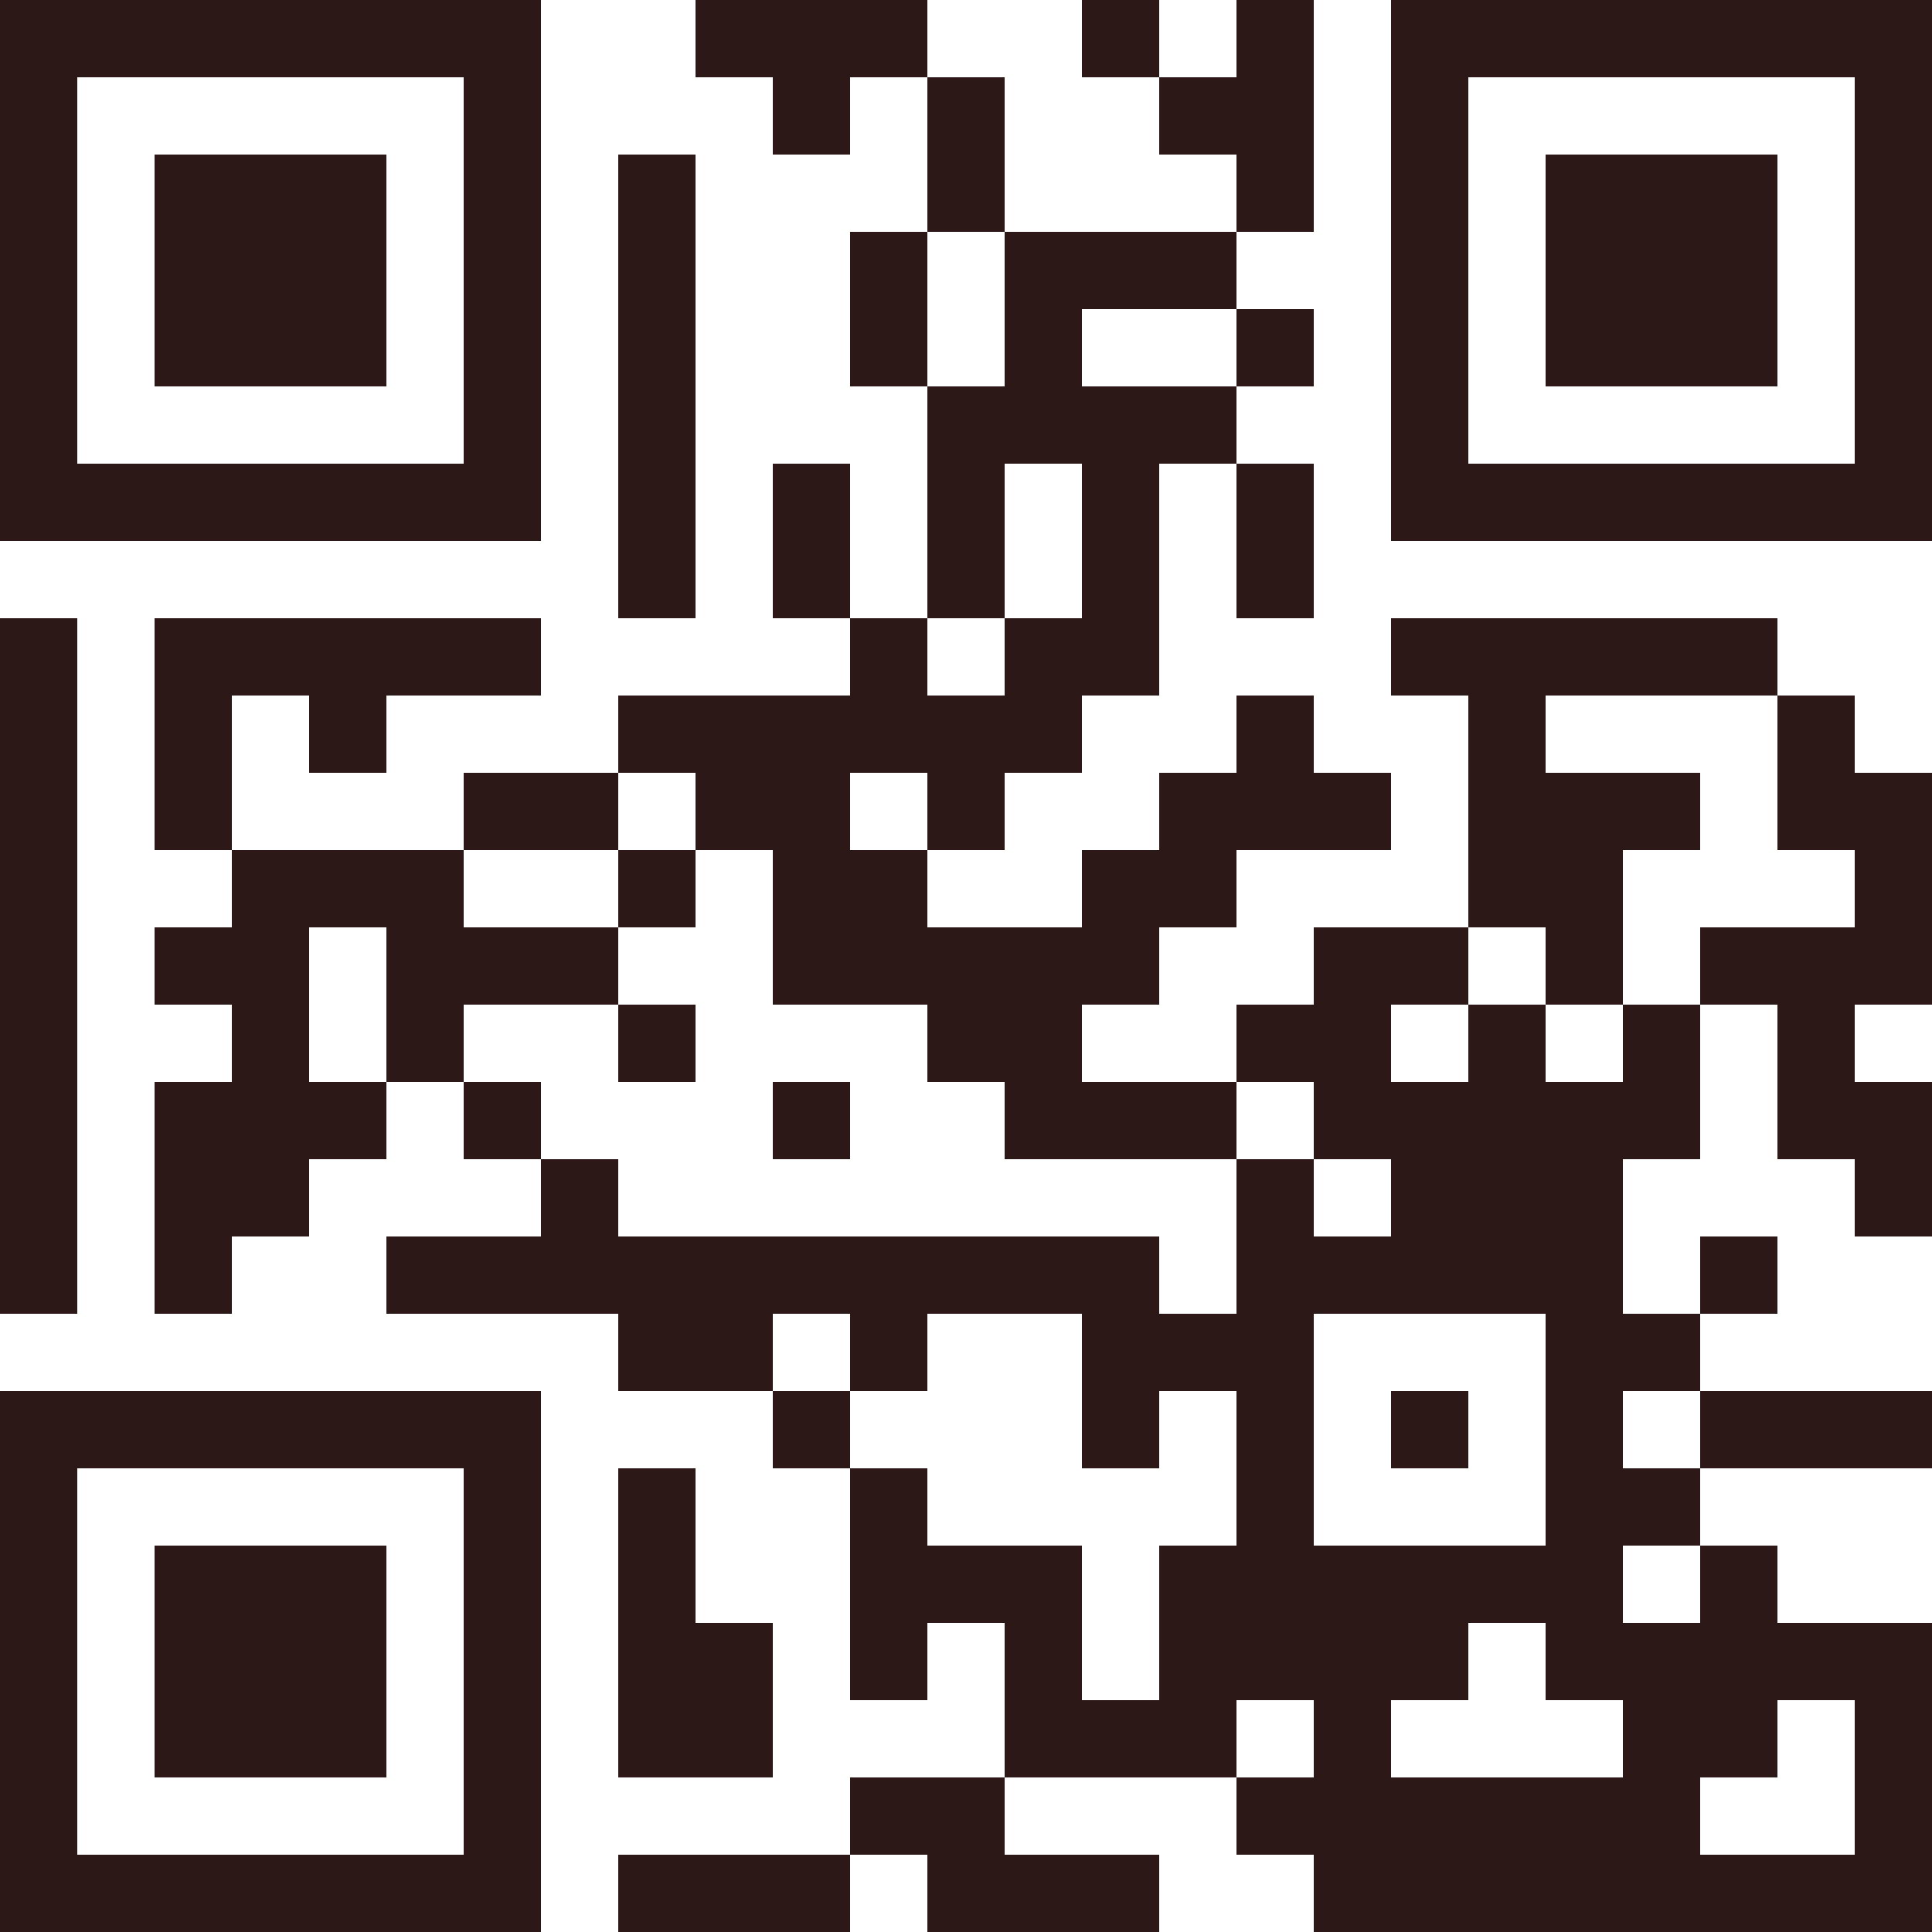
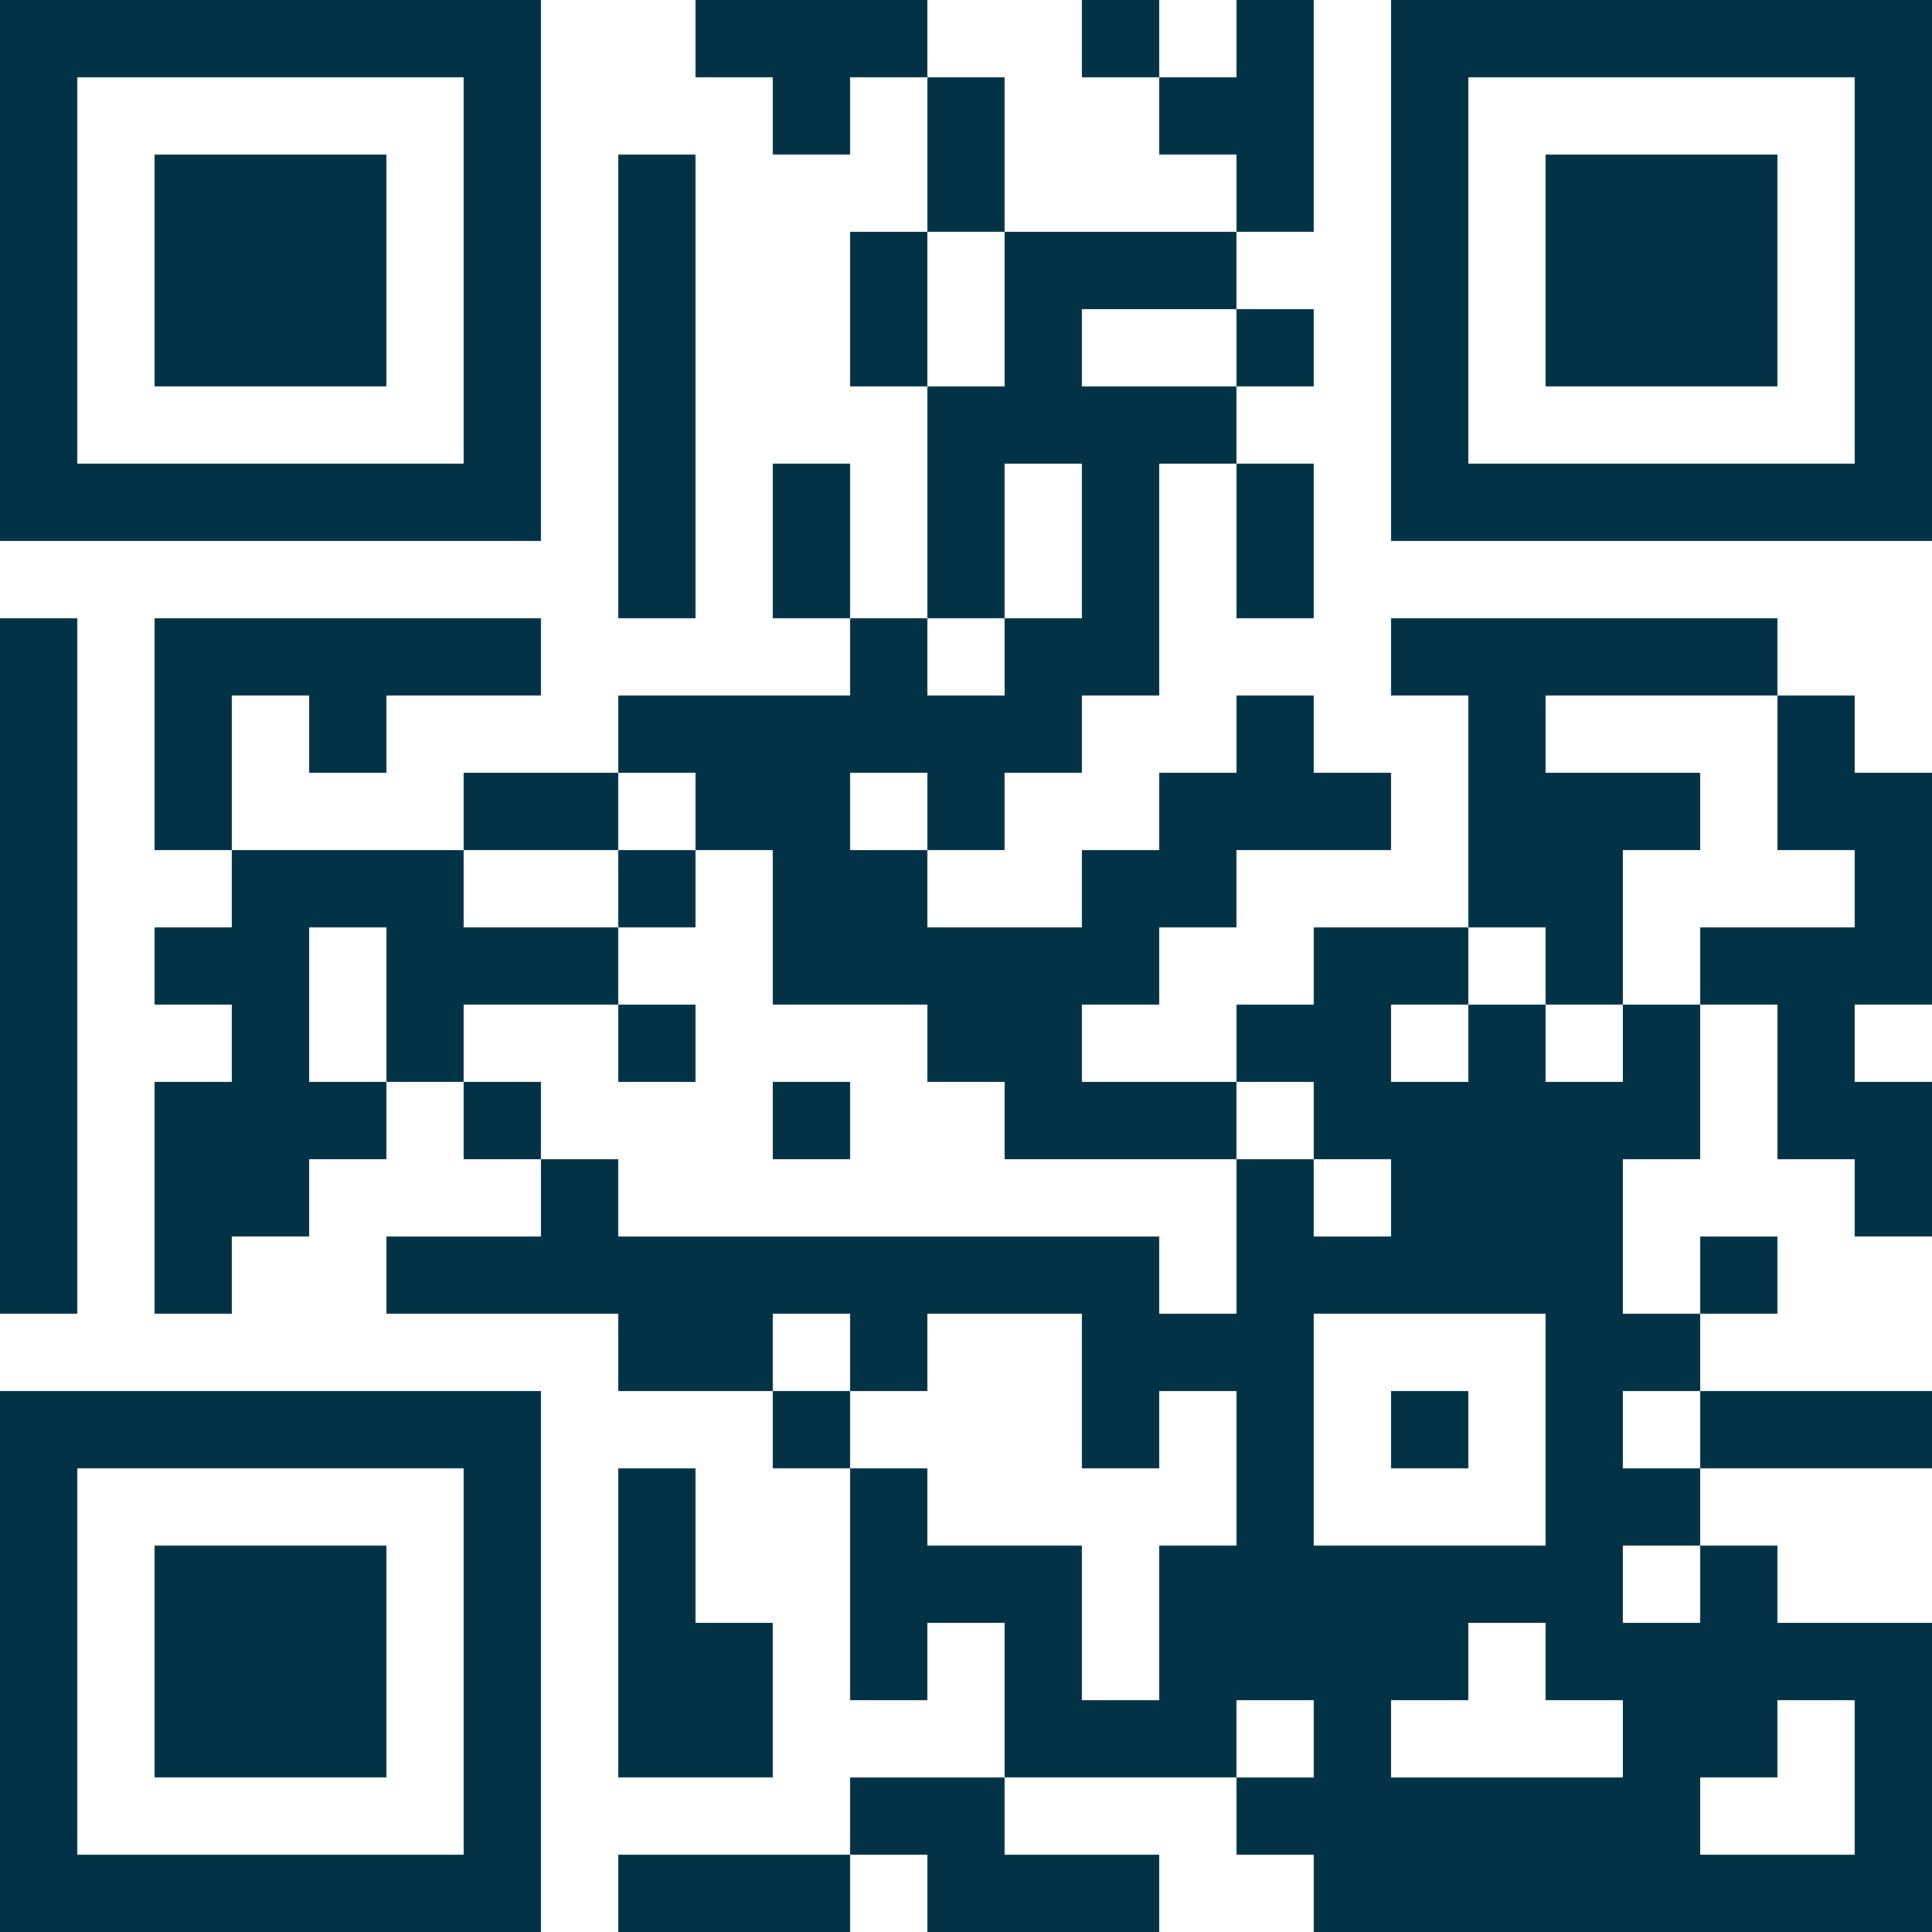
<svg xmlns="http://www.w3.org/2000/svg" viewBox="0 0 25 25" shape-rendering="crispEdges">
-   <path stroke="#2C1917" d="M0 0.5h7m2 0h3m2 0h1m1 0h1m1 0h7M0 1.5h1m5 0h1m3 0h1m1 0h1m2 0h2m1 0h1m5 0h1M0 2.5h1m1 0h3m1 0h1m1 0h1m3 0h1m3 0h1m1 0h1m1 0h3m1 0h1M0 3.5h1m1 0h3m1 0h1m1 0h1m2 0h1m1 0h3m2 0h1m1 0h3m1 0h1M0 4.5h1m1 0h3m1 0h1m1 0h1m2 0h1m1 0h1m2 0h1m1 0h1m1 0h3m1 0h1M0 5.5h1m5 0h1m1 0h1m3 0h4m2 0h1m5 0h1M0 6.5h7m1 0h1m1 0h1m1 0h1m1 0h1m1 0h1m1 0h7M8 7.5h1m1 0h1m1 0h1m1 0h1m1 0h1M0 8.5h1m1 0h5m4 0h1m1 0h2m3 0h5M0 9.5h1m1 0h1m1 0h1m3 0h6m2 0h1m2 0h1m3 0h1M0 10.5h1m1 0h1m3 0h2m1 0h2m1 0h1m2 0h3m1 0h3m1 0h2M0 11.5h1m2 0h3m2 0h1m1 0h2m2 0h2m3 0h2m3 0h1M0 12.5h1m1 0h2m1 0h3m2 0h5m2 0h2m1 0h1m1 0h3M0 13.5h1m2 0h1m1 0h1m2 0h1m3 0h2m2 0h2m1 0h1m1 0h1m1 0h1M0 14.5h1m1 0h3m1 0h1m3 0h1m2 0h3m1 0h5m1 0h2M0 15.5h1m1 0h2m3 0h1m8 0h1m1 0h3m3 0h1M0 16.5h1m1 0h1m2 0h10m1 0h5m1 0h1M8 17.5h2m1 0h1m2 0h3m3 0h2M0 18.5h7m3 0h1m3 0h1m1 0h1m1 0h1m1 0h1m1 0h3M0 19.5h1m5 0h1m1 0h1m2 0h1m4 0h1m3 0h2M0 20.5h1m1 0h3m1 0h1m1 0h1m2 0h3m1 0h6m1 0h1M0 21.5h1m1 0h3m1 0h1m1 0h2m1 0h1m1 0h1m1 0h4m1 0h5M0 22.5h1m1 0h3m1 0h1m1 0h2m3 0h3m1 0h1m3 0h2m1 0h1M0 23.5h1m5 0h1m4 0h2m3 0h6m2 0h1M0 24.5h7m1 0h3m1 0h3m2 0h8" />
+   <path stroke="#023246" d="M0 0.5h7m2 0h3m2 0h1m1 0h1m1 0h7M0 1.5h1m5 0h1m3 0h1m1 0h1m2 0h2m1 0h1m5 0h1M0 2.5h1m1 0h3m1 0h1m1 0h1m3 0h1m3 0h1m1 0h1m1 0h3m1 0h1M0 3.5h1m1 0h3m1 0h1m1 0h1m2 0h1m1 0h3m2 0h1m1 0h3m1 0h1M0 4.5h1m1 0h3m1 0h1m1 0h1m2 0h1m1 0h1m2 0h1m1 0h1m1 0h3m1 0h1M0 5.5h1m5 0h1m1 0h1m3 0h4m2 0h1m5 0h1M0 6.5h7m1 0h1m1 0h1m1 0h1m1 0h1m1 0h1m1 0h7M8 7.5h1m1 0h1m1 0h1m1 0h1m1 0h1M0 8.5h1m1 0h5m4 0h1m1 0h2m3 0h5M0 9.5h1m1 0h1m1 0h1m3 0h6m2 0h1m2 0h1m3 0h1M0 10.5h1m1 0h1m3 0h2m1 0h2m1 0h1m2 0h3m1 0h3m1 0h2M0 11.5h1m2 0h3m2 0h1m1 0h2m2 0h2m3 0h2m3 0h1M0 12.5h1m1 0h2m1 0h3m2 0h5m2 0h2m1 0h1m1 0h3M0 13.5h1m2 0h1m1 0h1m2 0h1m3 0h2m2 0h2m1 0h1m1 0h1m1 0h1M0 14.5h1m1 0h3m1 0h1m3 0h1m2 0h3m1 0h5m1 0h2M0 15.5h1m1 0h2m3 0h1m8 0h1m1 0h3m3 0h1M0 16.5h1m1 0h1m2 0h10m1 0h5m1 0h1M8 17.5h2m1 0h1m2 0h3m3 0h2M0 18.5h7m3 0h1m3 0h1m1 0h1m1 0h1m1 0h1m1 0h3M0 19.5h1m5 0h1m1 0h1m2 0h1m4 0h1m3 0h2M0 20.5h1m1 0h3m1 0h1m1 0h1m2 0h3m1 0h6m1 0h1M0 21.5h1m1 0h3m1 0h1m1 0h2m1 0h1m1 0h1m1 0h4m1 0h5M0 22.5h1m1 0h3m1 0h1m1 0h2m3 0h3m1 0h1m3 0h2m1 0h1M0 23.5h1m5 0h1m4 0h2m3 0h6m2 0h1M0 24.5h7m1 0h3m1 0h3m2 0h8" />
</svg>
